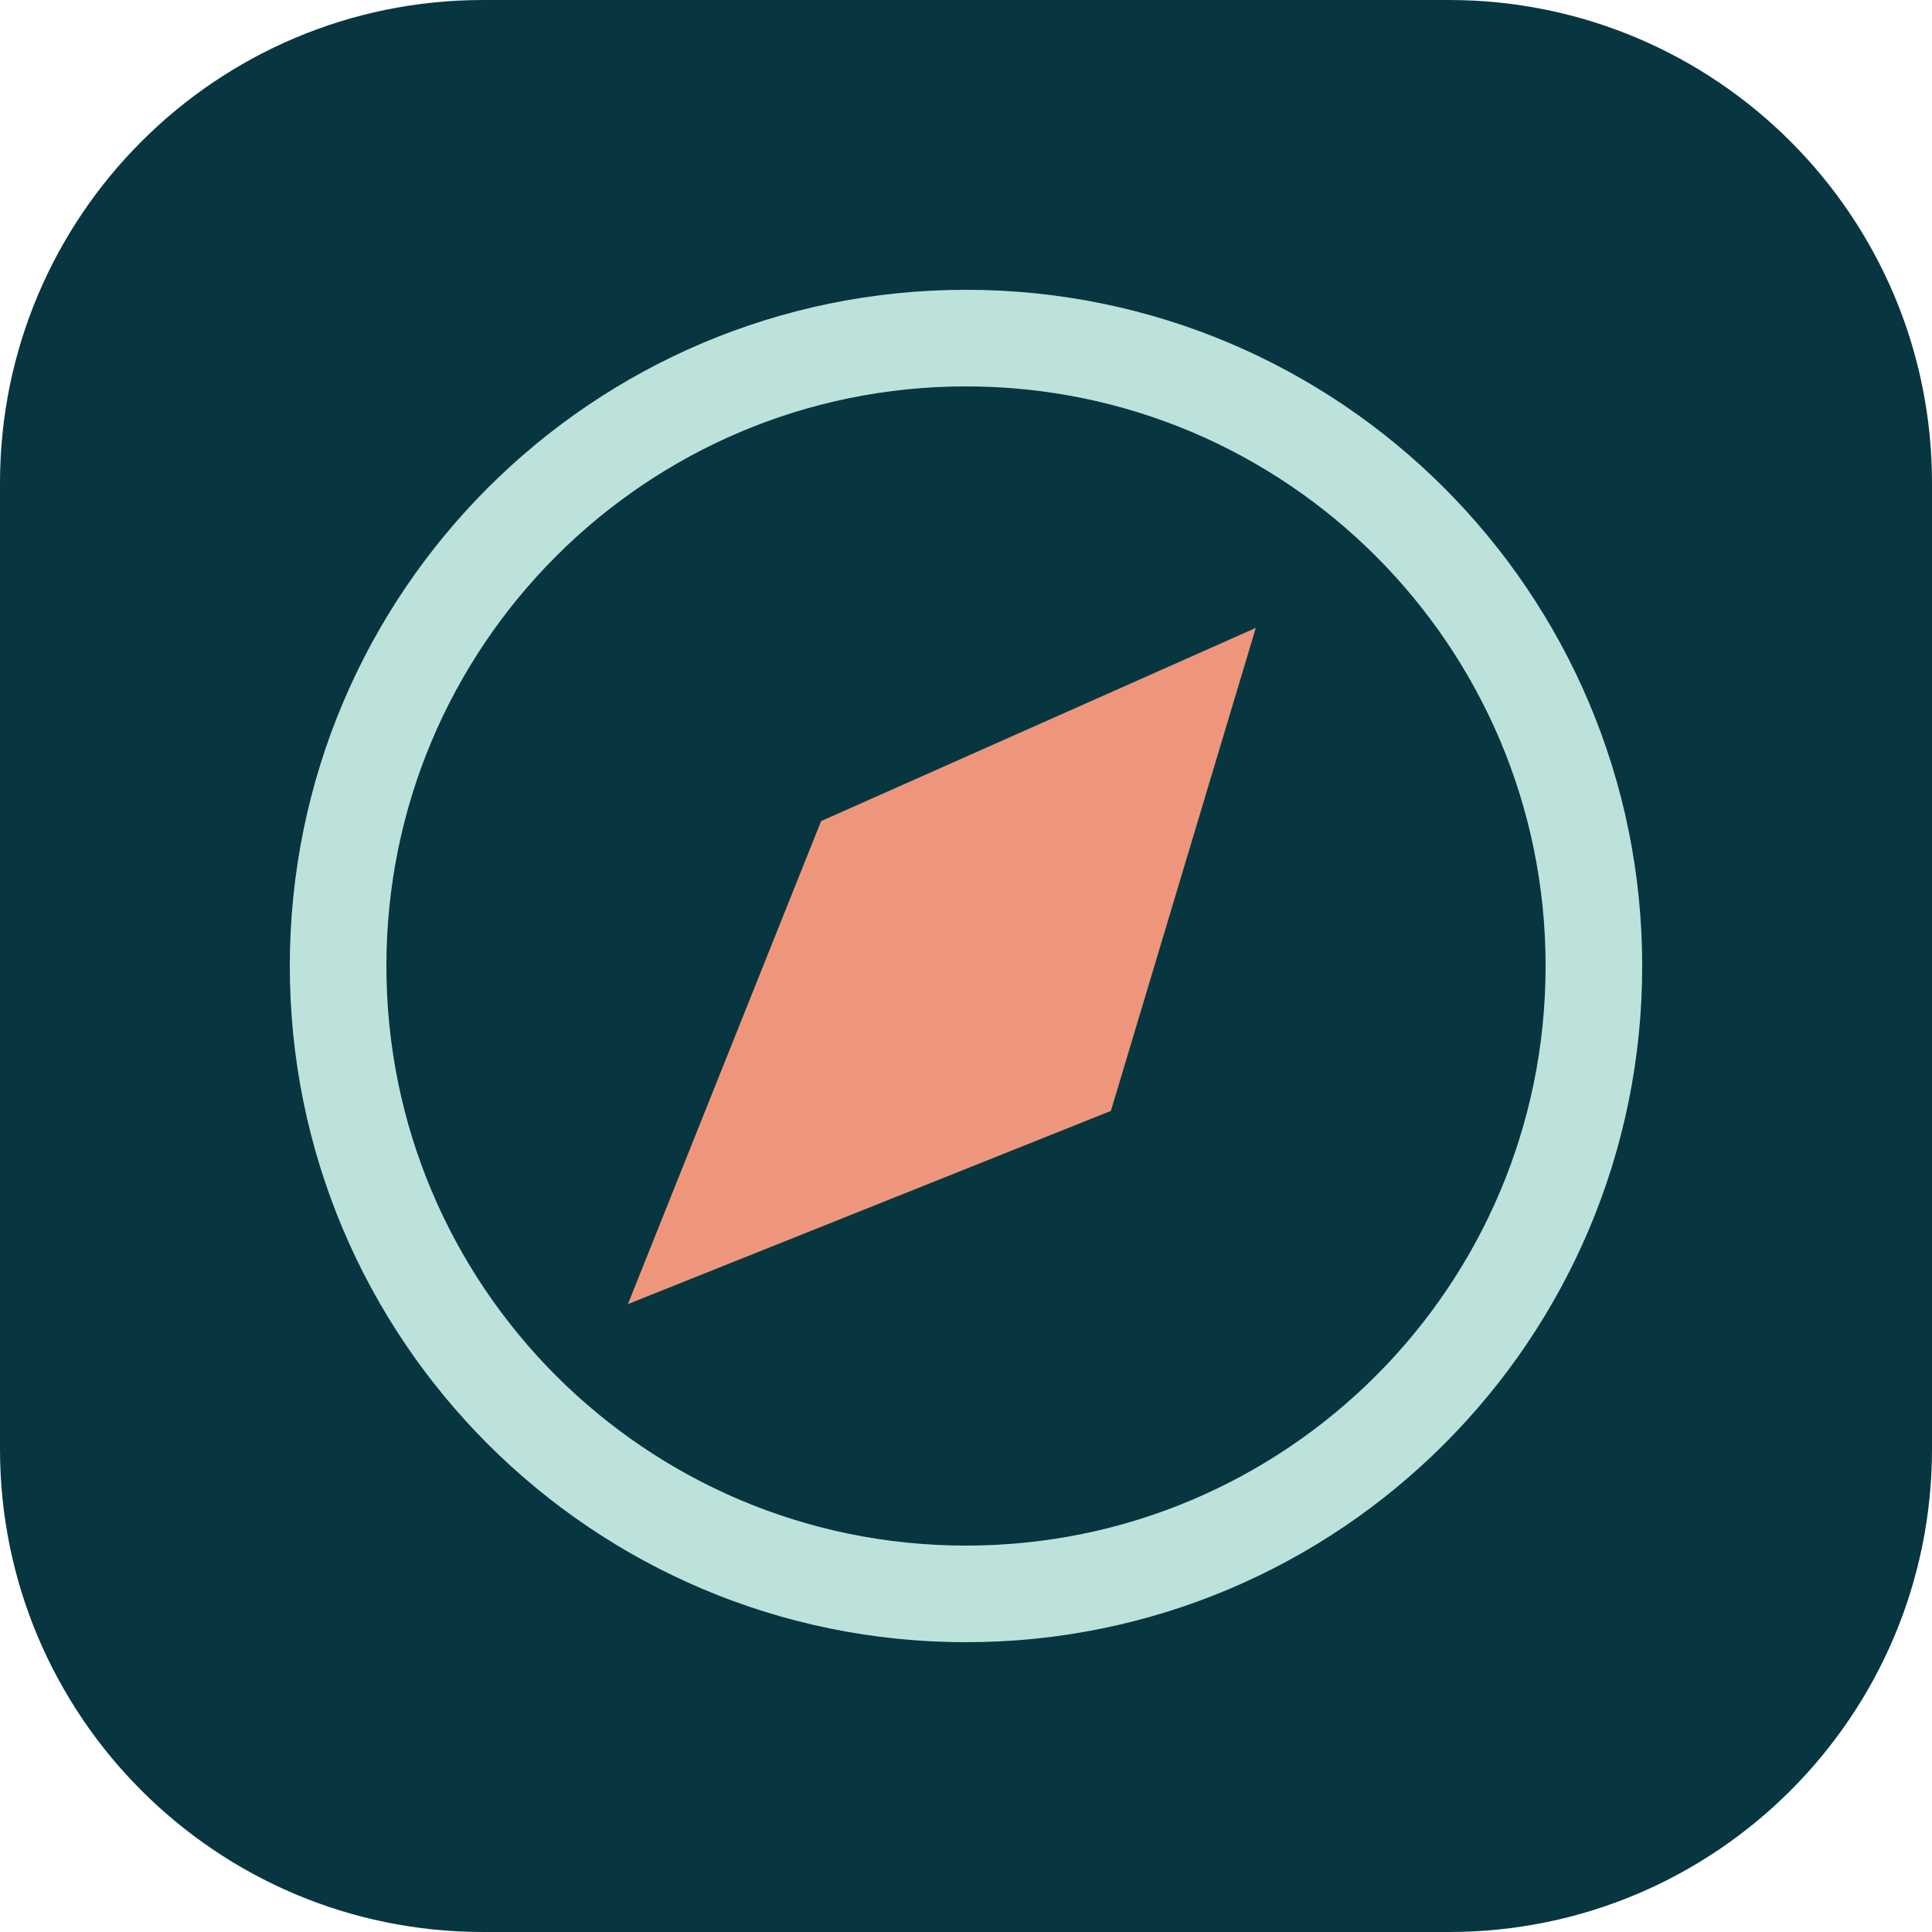
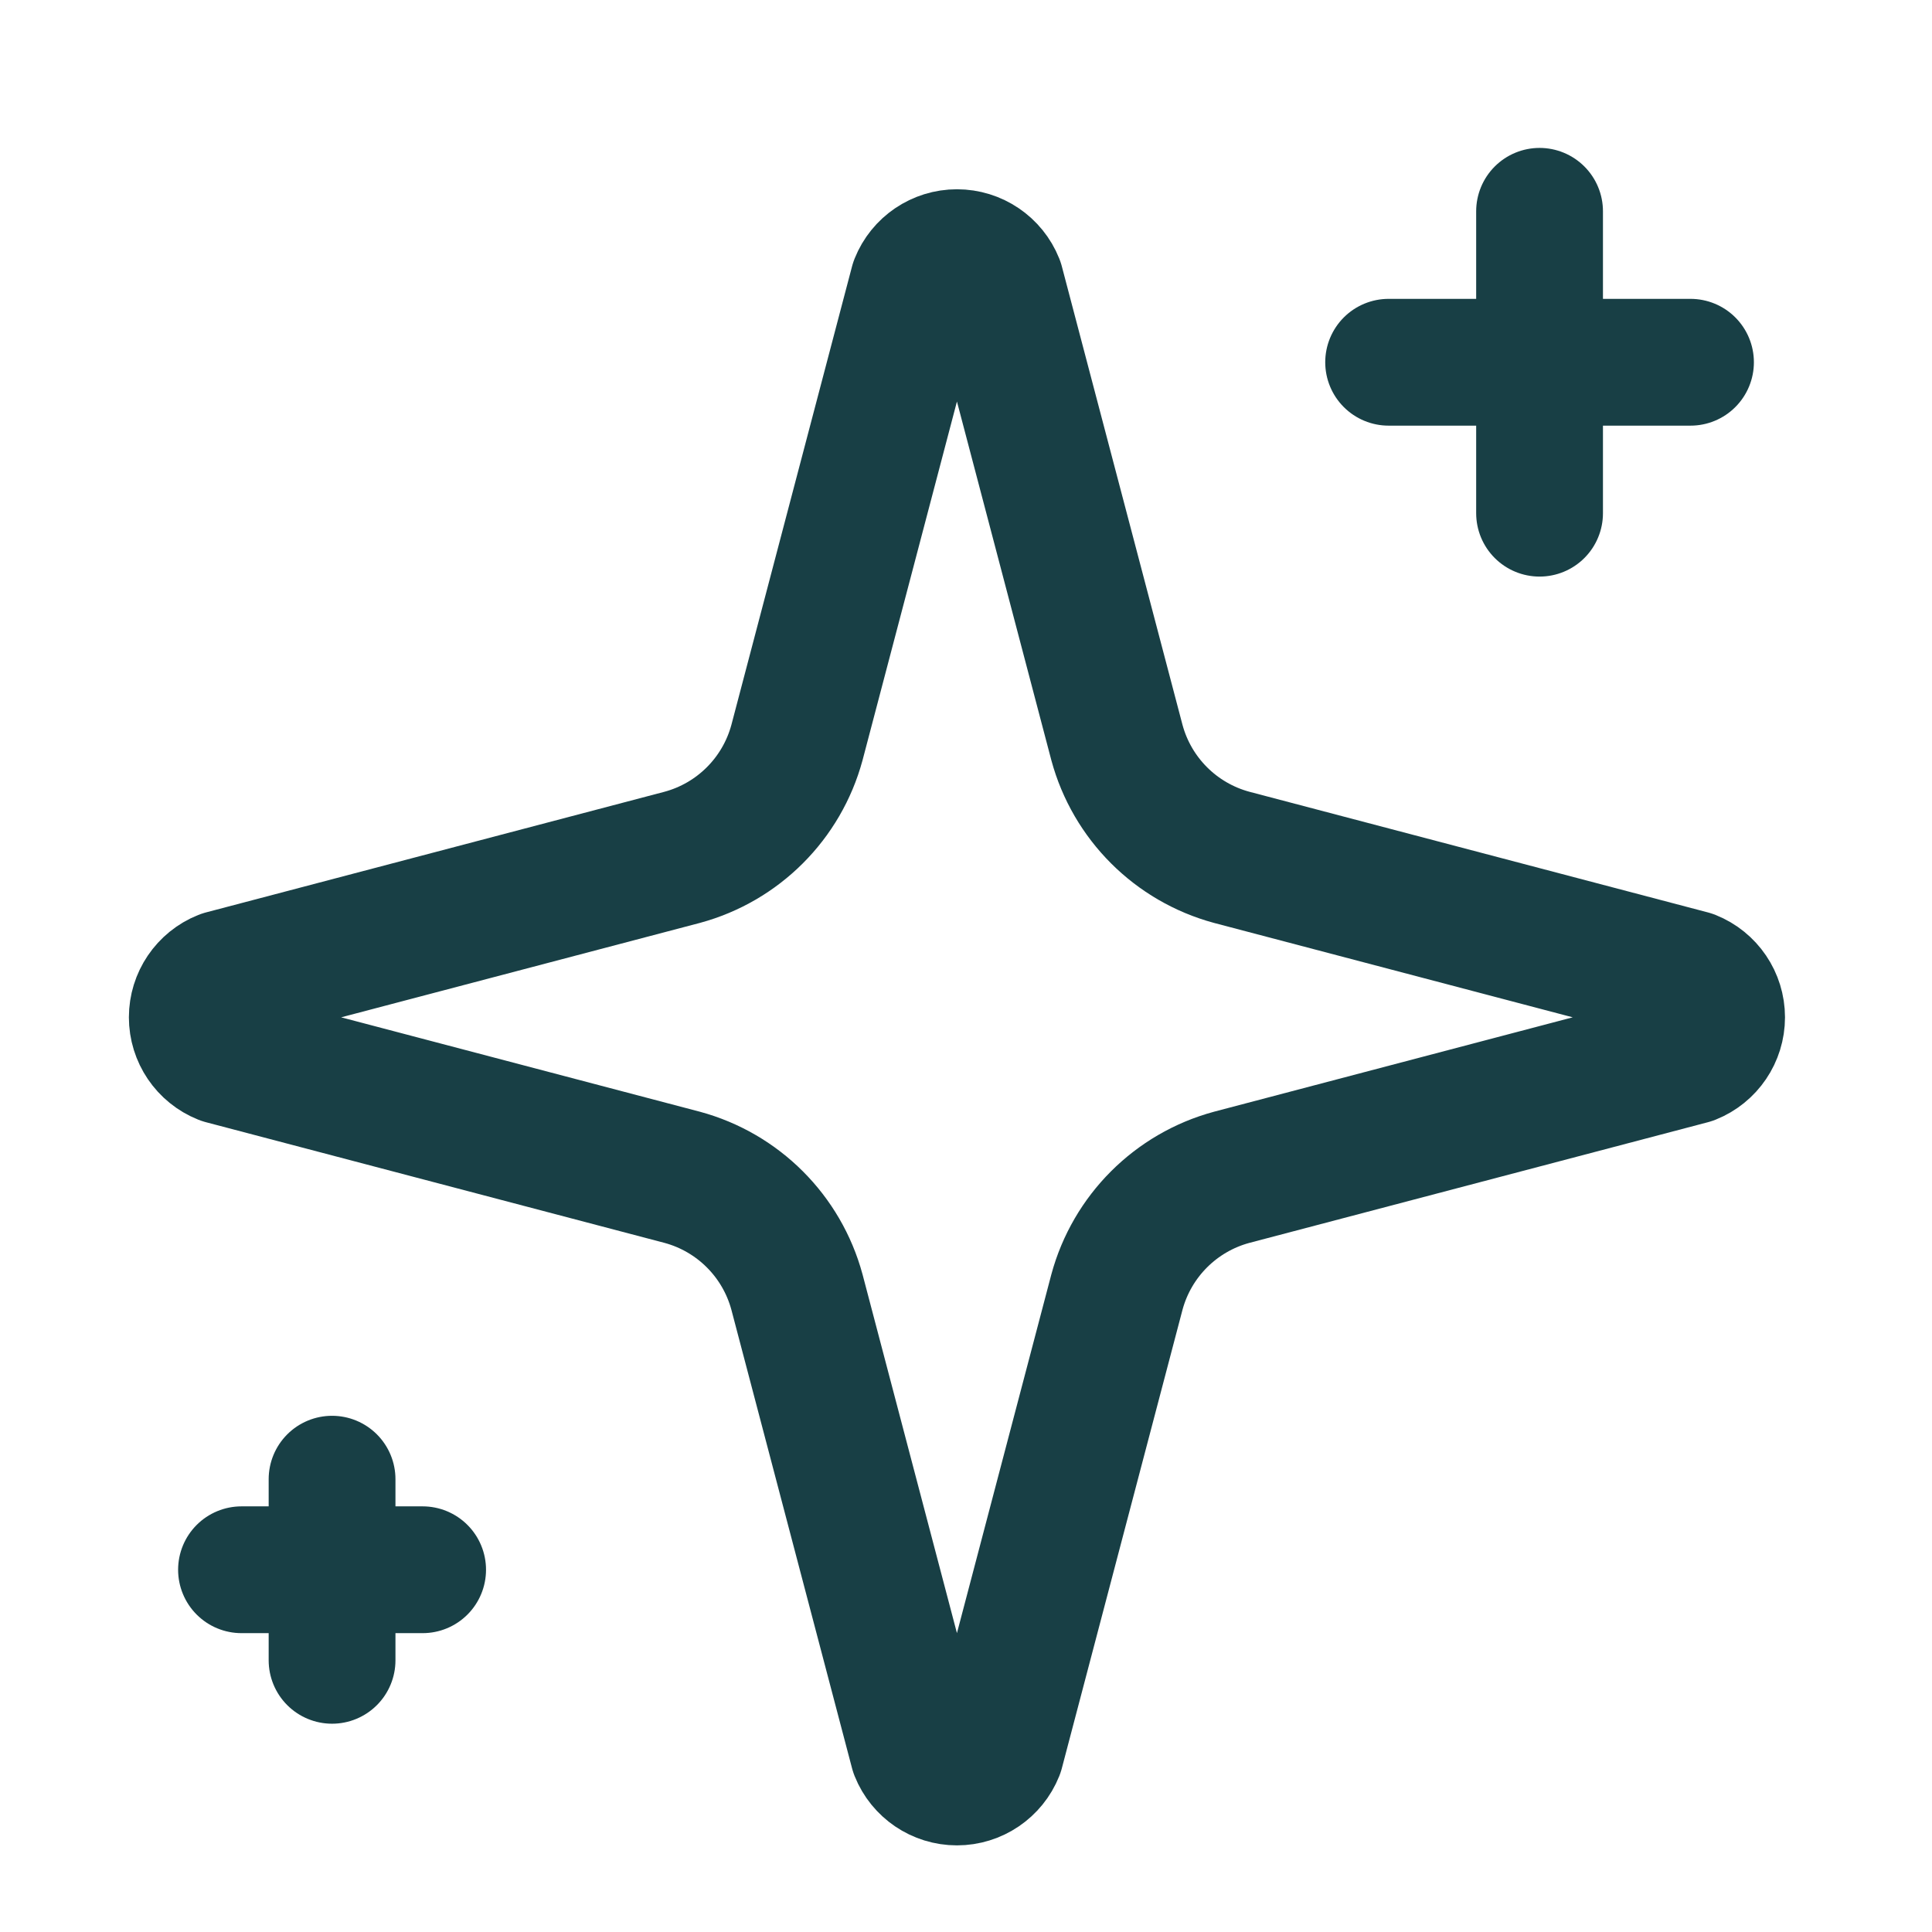
- <svg xmlns="http://www.w3.org/2000/svg" viewBox="0 0 40 40">
-   <rect width="40" height="40" rx="10" fill="#073641" />
-   <circle cx="20" cy="20" r="13" fill="none" stroke="#bde2db" stroke-width="2" />
-   <path d="m26 13-3 10-10 4 4-10z" fill="#ee967c" />
+ <svg xmlns="http://www.w3.org/2000/svg" viewBox="0 0 32 32" fill="none">
+   <path d="M13.2 21.4a2.7 2.7 0 0 0-1.9-1.9l-7.6-2a.7.7 0 0 1 0-1.3l7.6-2a2.7 2.7 0 0 0 1.9-1.9l2-7.6a.7.7 0 0 1 1.3 0l2 7.6a2.7 2.7 0 0 0 1.9 1.9l7.6 2a.7.7 0 0 1 0 1.3l-7.6 2a2.7 2.7 0 0 0-1.9 1.9l-2 7.6a.7.7 0 0 1-1.3 0Z" stroke="#183f45" stroke-width="2.25" stroke-linecap="round" stroke-linejoin="round" />
+   <path d="M25.5 3.5v5M28 6h-5M5.5 24.5v3M7 26H4" stroke="#183f45" stroke-width="2.1" stroke-linecap="round" />
</svg>
